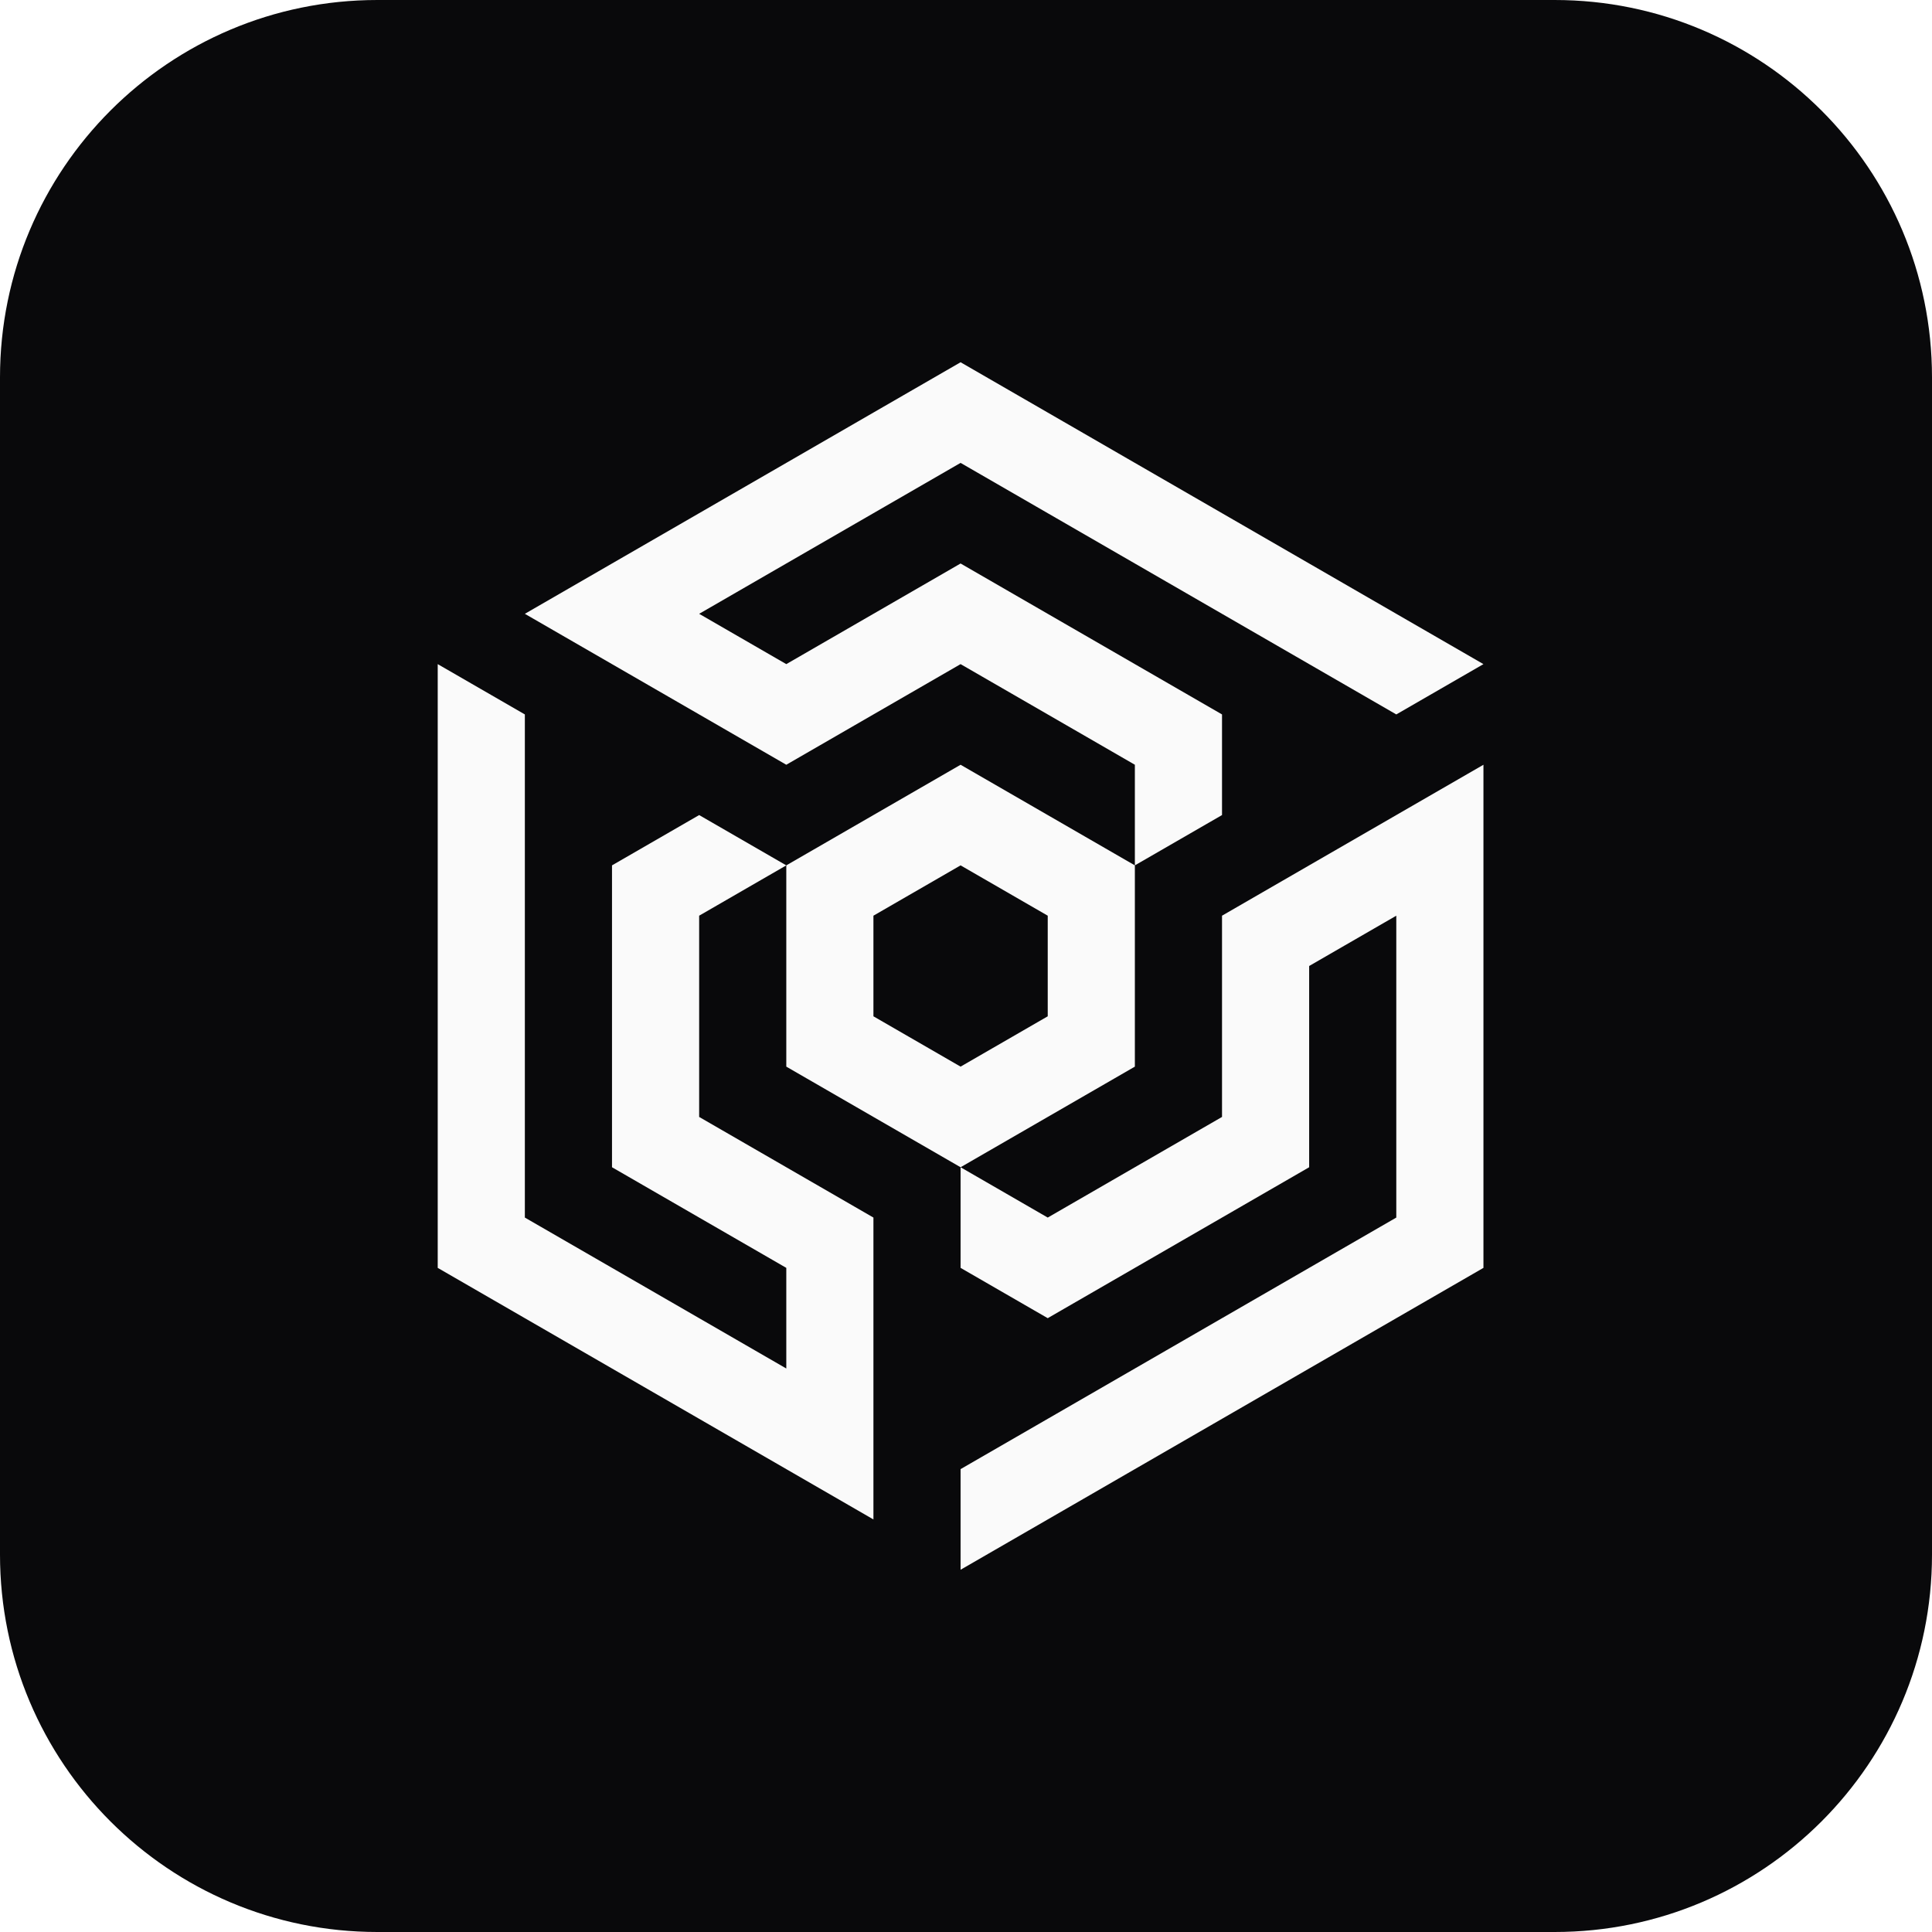
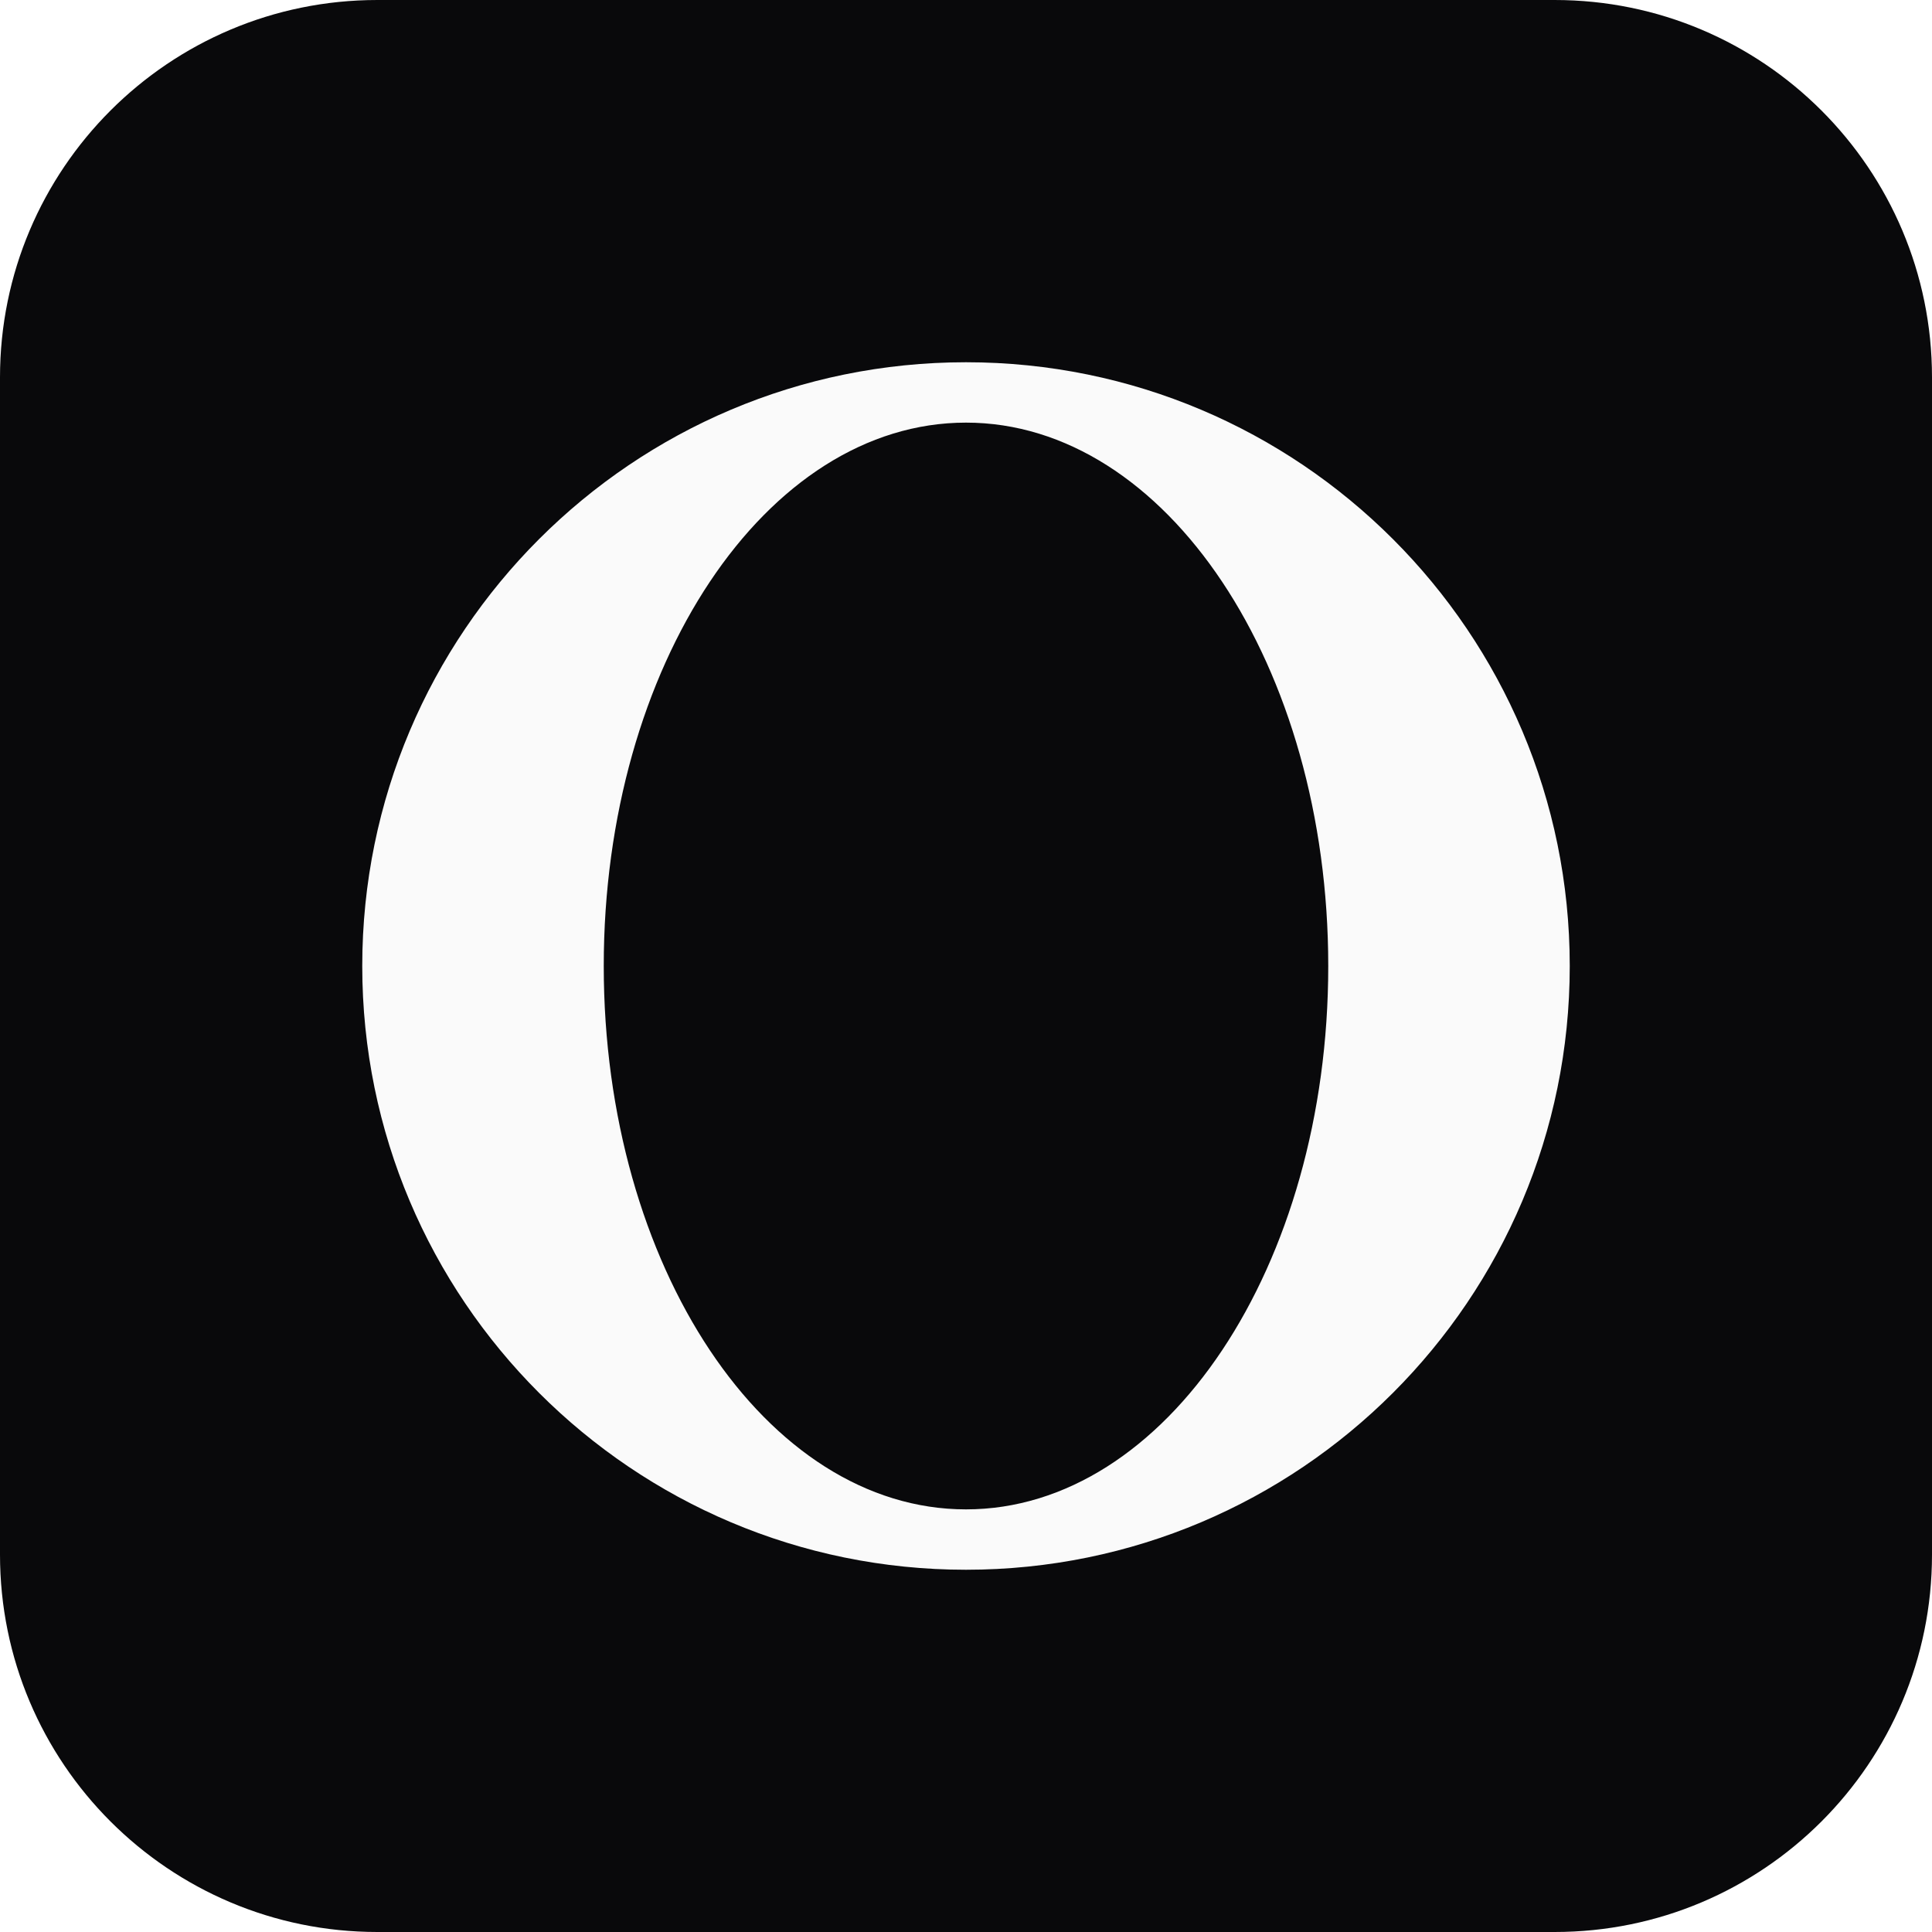
<svg xmlns="http://www.w3.org/2000/svg" width="128" height="128" viewBox="0 0 128 128" fill="none">
  <rect width="128" height="128" rx="25" fill="#09090B" />
-   <path d="M46.321 54L40.547 57.333V64V70.667V77.333L46.321 80.667L52.094 84V90.667L46.321 87.333L40.547 84L34.773 80.667L34.773 74V67.333V60.667V54V47.333L29 44V50.667V57.333V64V70.667L29 77.333L29 84L34.773 87.333L40.547 90.667L46.321 94L52.094 97.333L57.867 100.667V94V87.333L57.867 80.667L52.094 77.333L46.321 74V67.333V60.667L52.094 57.333L46.321 54Z" fill="#FAFAFA" />
-   <path d="M80.962 54L80.962 47.333L75.188 44L69.415 40.667L63.641 37.333L57.867 40.667L52.094 44L46.321 40.667L52.094 37.333L57.867 34L63.641 30.667L69.415 34L75.188 37.333L80.962 40.667L86.735 44L92.508 47.333L98.282 44L92.508 40.667L86.735 37.333L80.962 34L75.188 30.667L69.415 27.333L63.641 24L57.867 27.333L52.094 30.667L46.321 34L40.547 37.333L34.773 40.667L40.547 44L46.321 47.333L52.094 50.667L57.867 47.333L63.641 44L69.415 47.333L75.188 50.667V57.333L80.962 54Z" fill="#FAFAFA" />
-   <path d="M63.641 77.333V84L69.415 87.333L75.188 84L80.962 80.667L86.735 77.333L86.735 70.667V64L92.508 60.667V67.333V74V80.667L86.735 84L80.962 87.333L75.188 90.667L69.415 94L63.641 97.333L63.641 104L69.415 100.667L75.188 97.333L80.962 94L86.735 90.667L92.508 87.333L98.282 84V77.333V70.667V64V57.333V50.667L92.508 54L86.735 57.333L80.962 60.667V67.333V74L75.188 77.333L69.415 80.667L63.641 77.333Z" fill="#FAFAFA" />
-   <path fill-rule="evenodd" clip-rule="evenodd" d="M63.641 77.333L69.415 74L75.188 70.667V64V57.333L69.415 54L63.641 50.667L57.867 54L52.094 57.333V64V70.667L57.867 74L63.641 77.333ZM69.415 67.333L63.641 70.667L57.867 67.333V60.667L63.641 57.333L69.415 60.667V67.333Z" fill="#FAFAFA" />
+   <path fill-rule="evenodd" clip-rule="evenodd" d="M64 104C86.091 104 104 86.091 104 64C104 41.909 86.091 24 64 24C41.909 24 24 41.909 24 64C24 86.091 41.909 104 64 104ZM64 100C77.255 100 88 83.882 88 64C88 44.118 77.255 28 64 28C50.745 28 40 44.118 40 64C40 83.882 50.745 100 64 100Z" fill="#FAFAFA" />
</svg>
